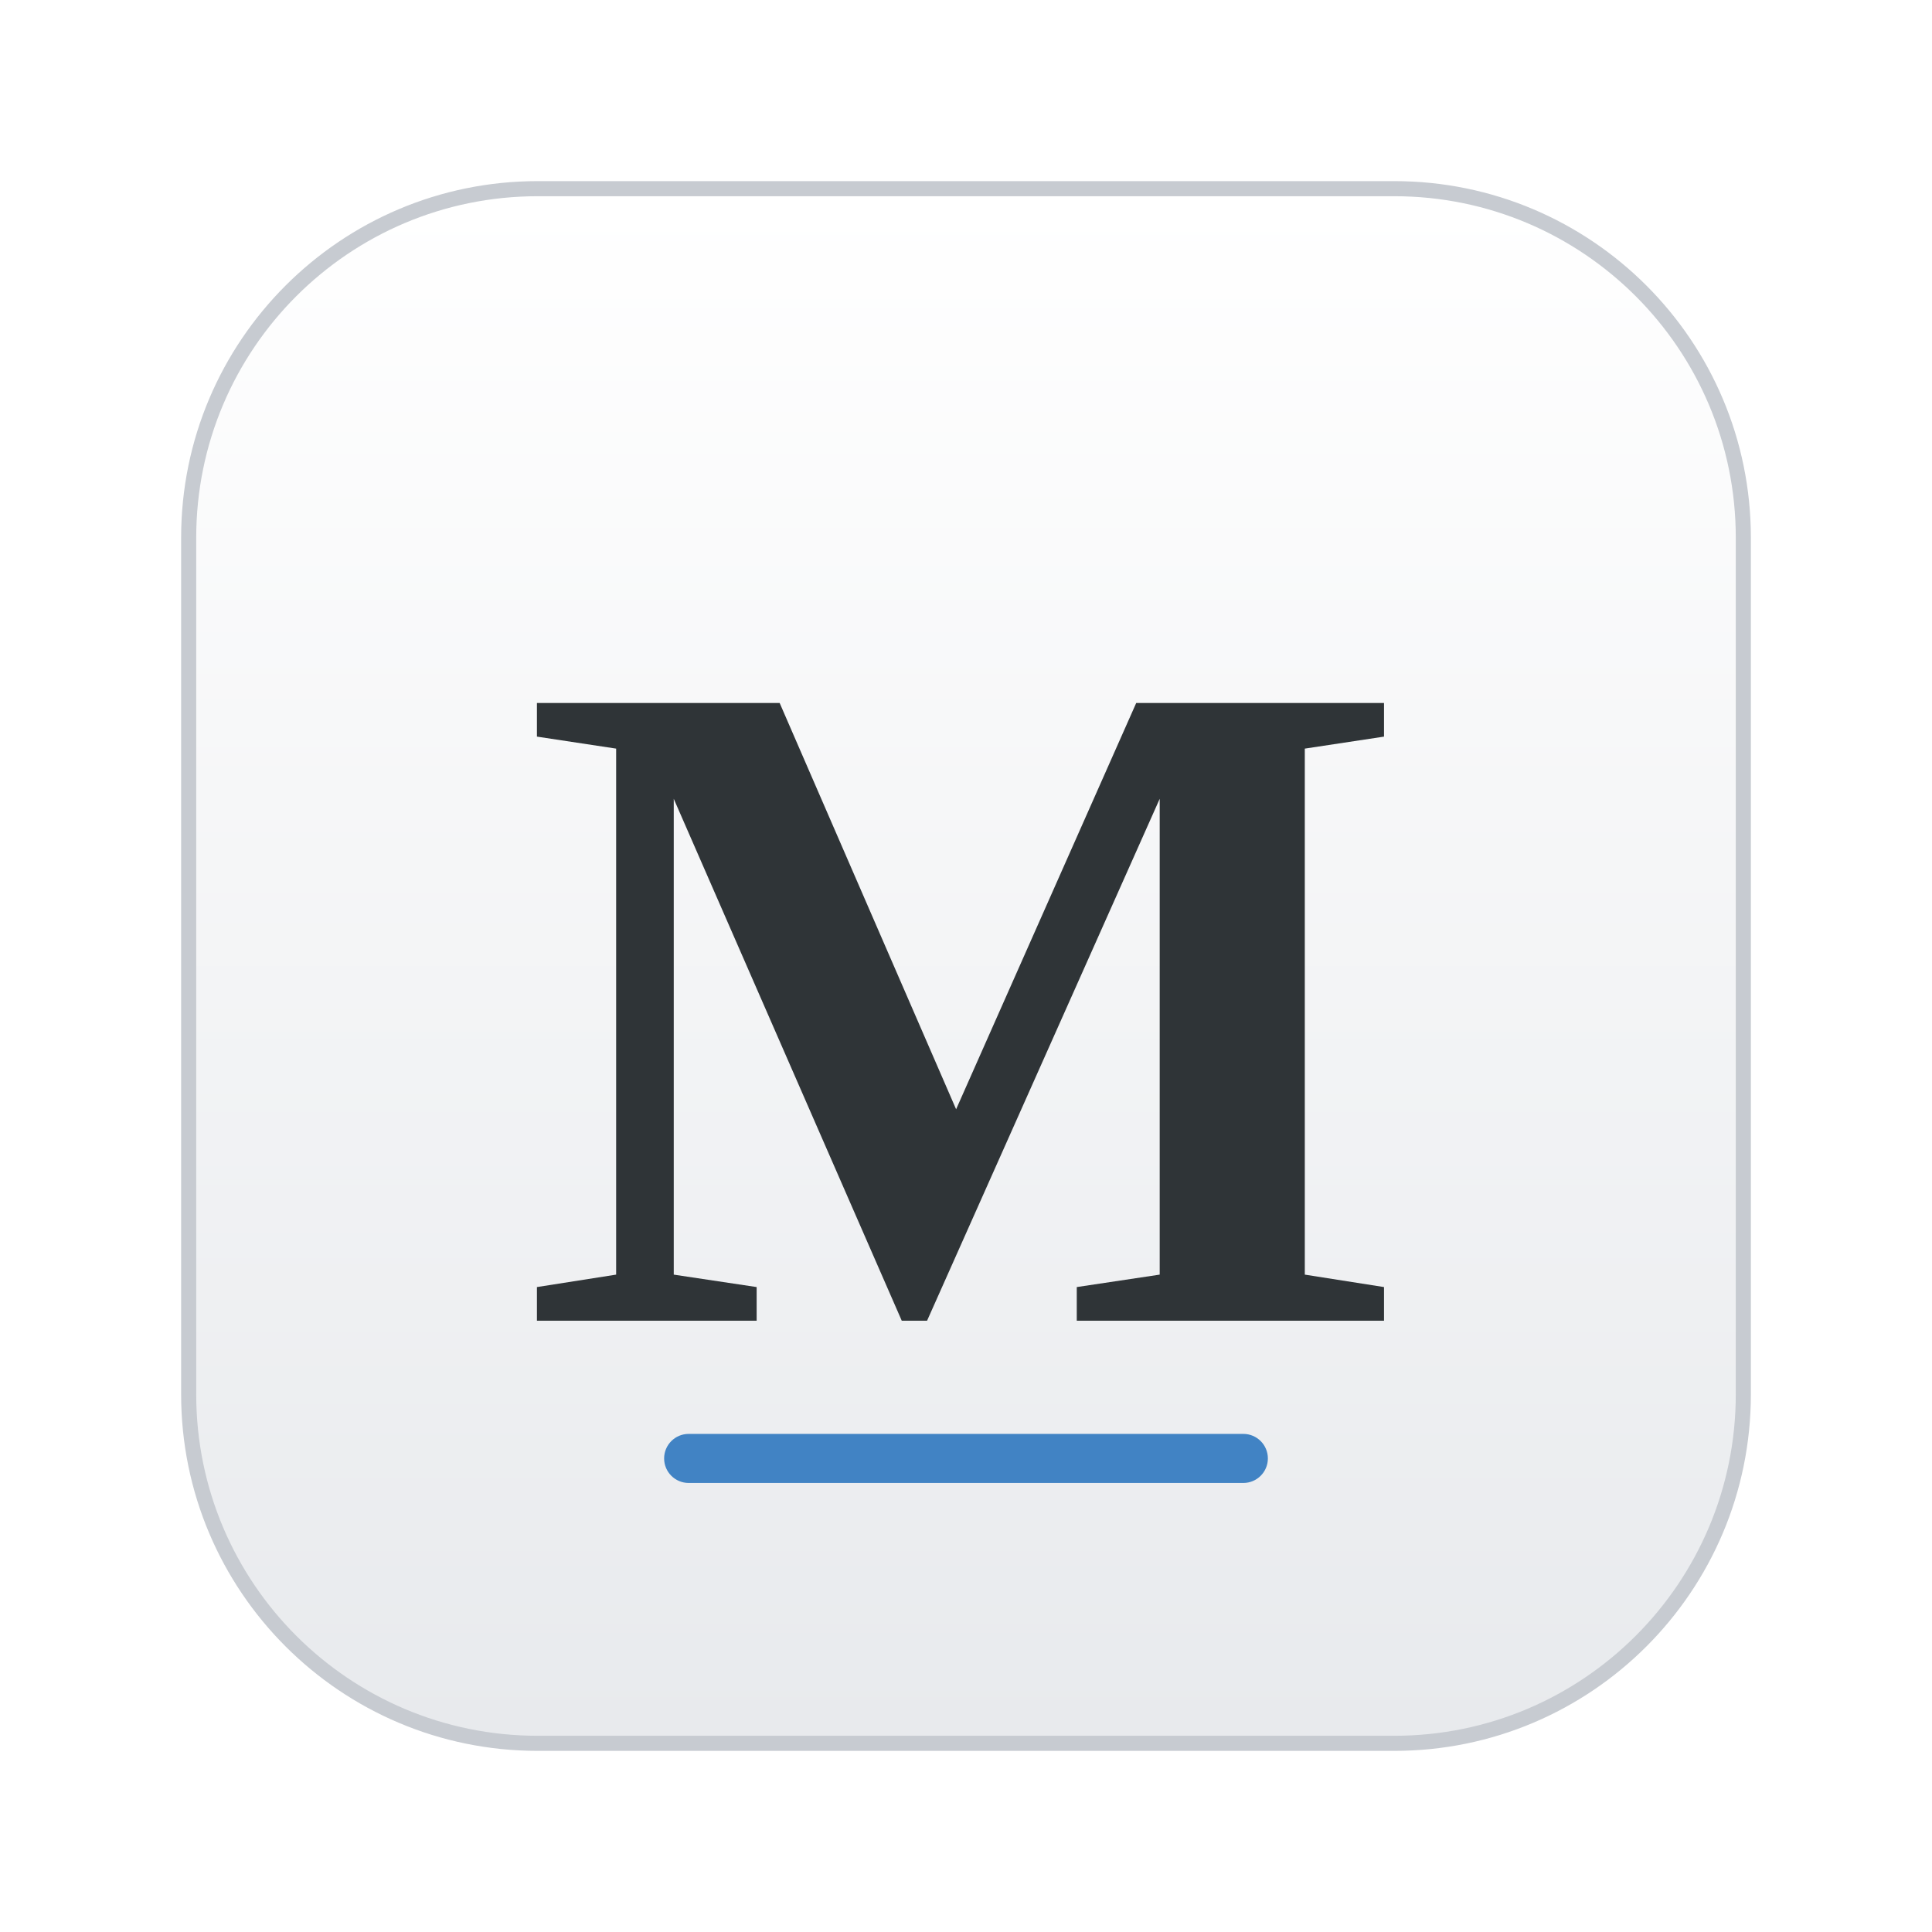
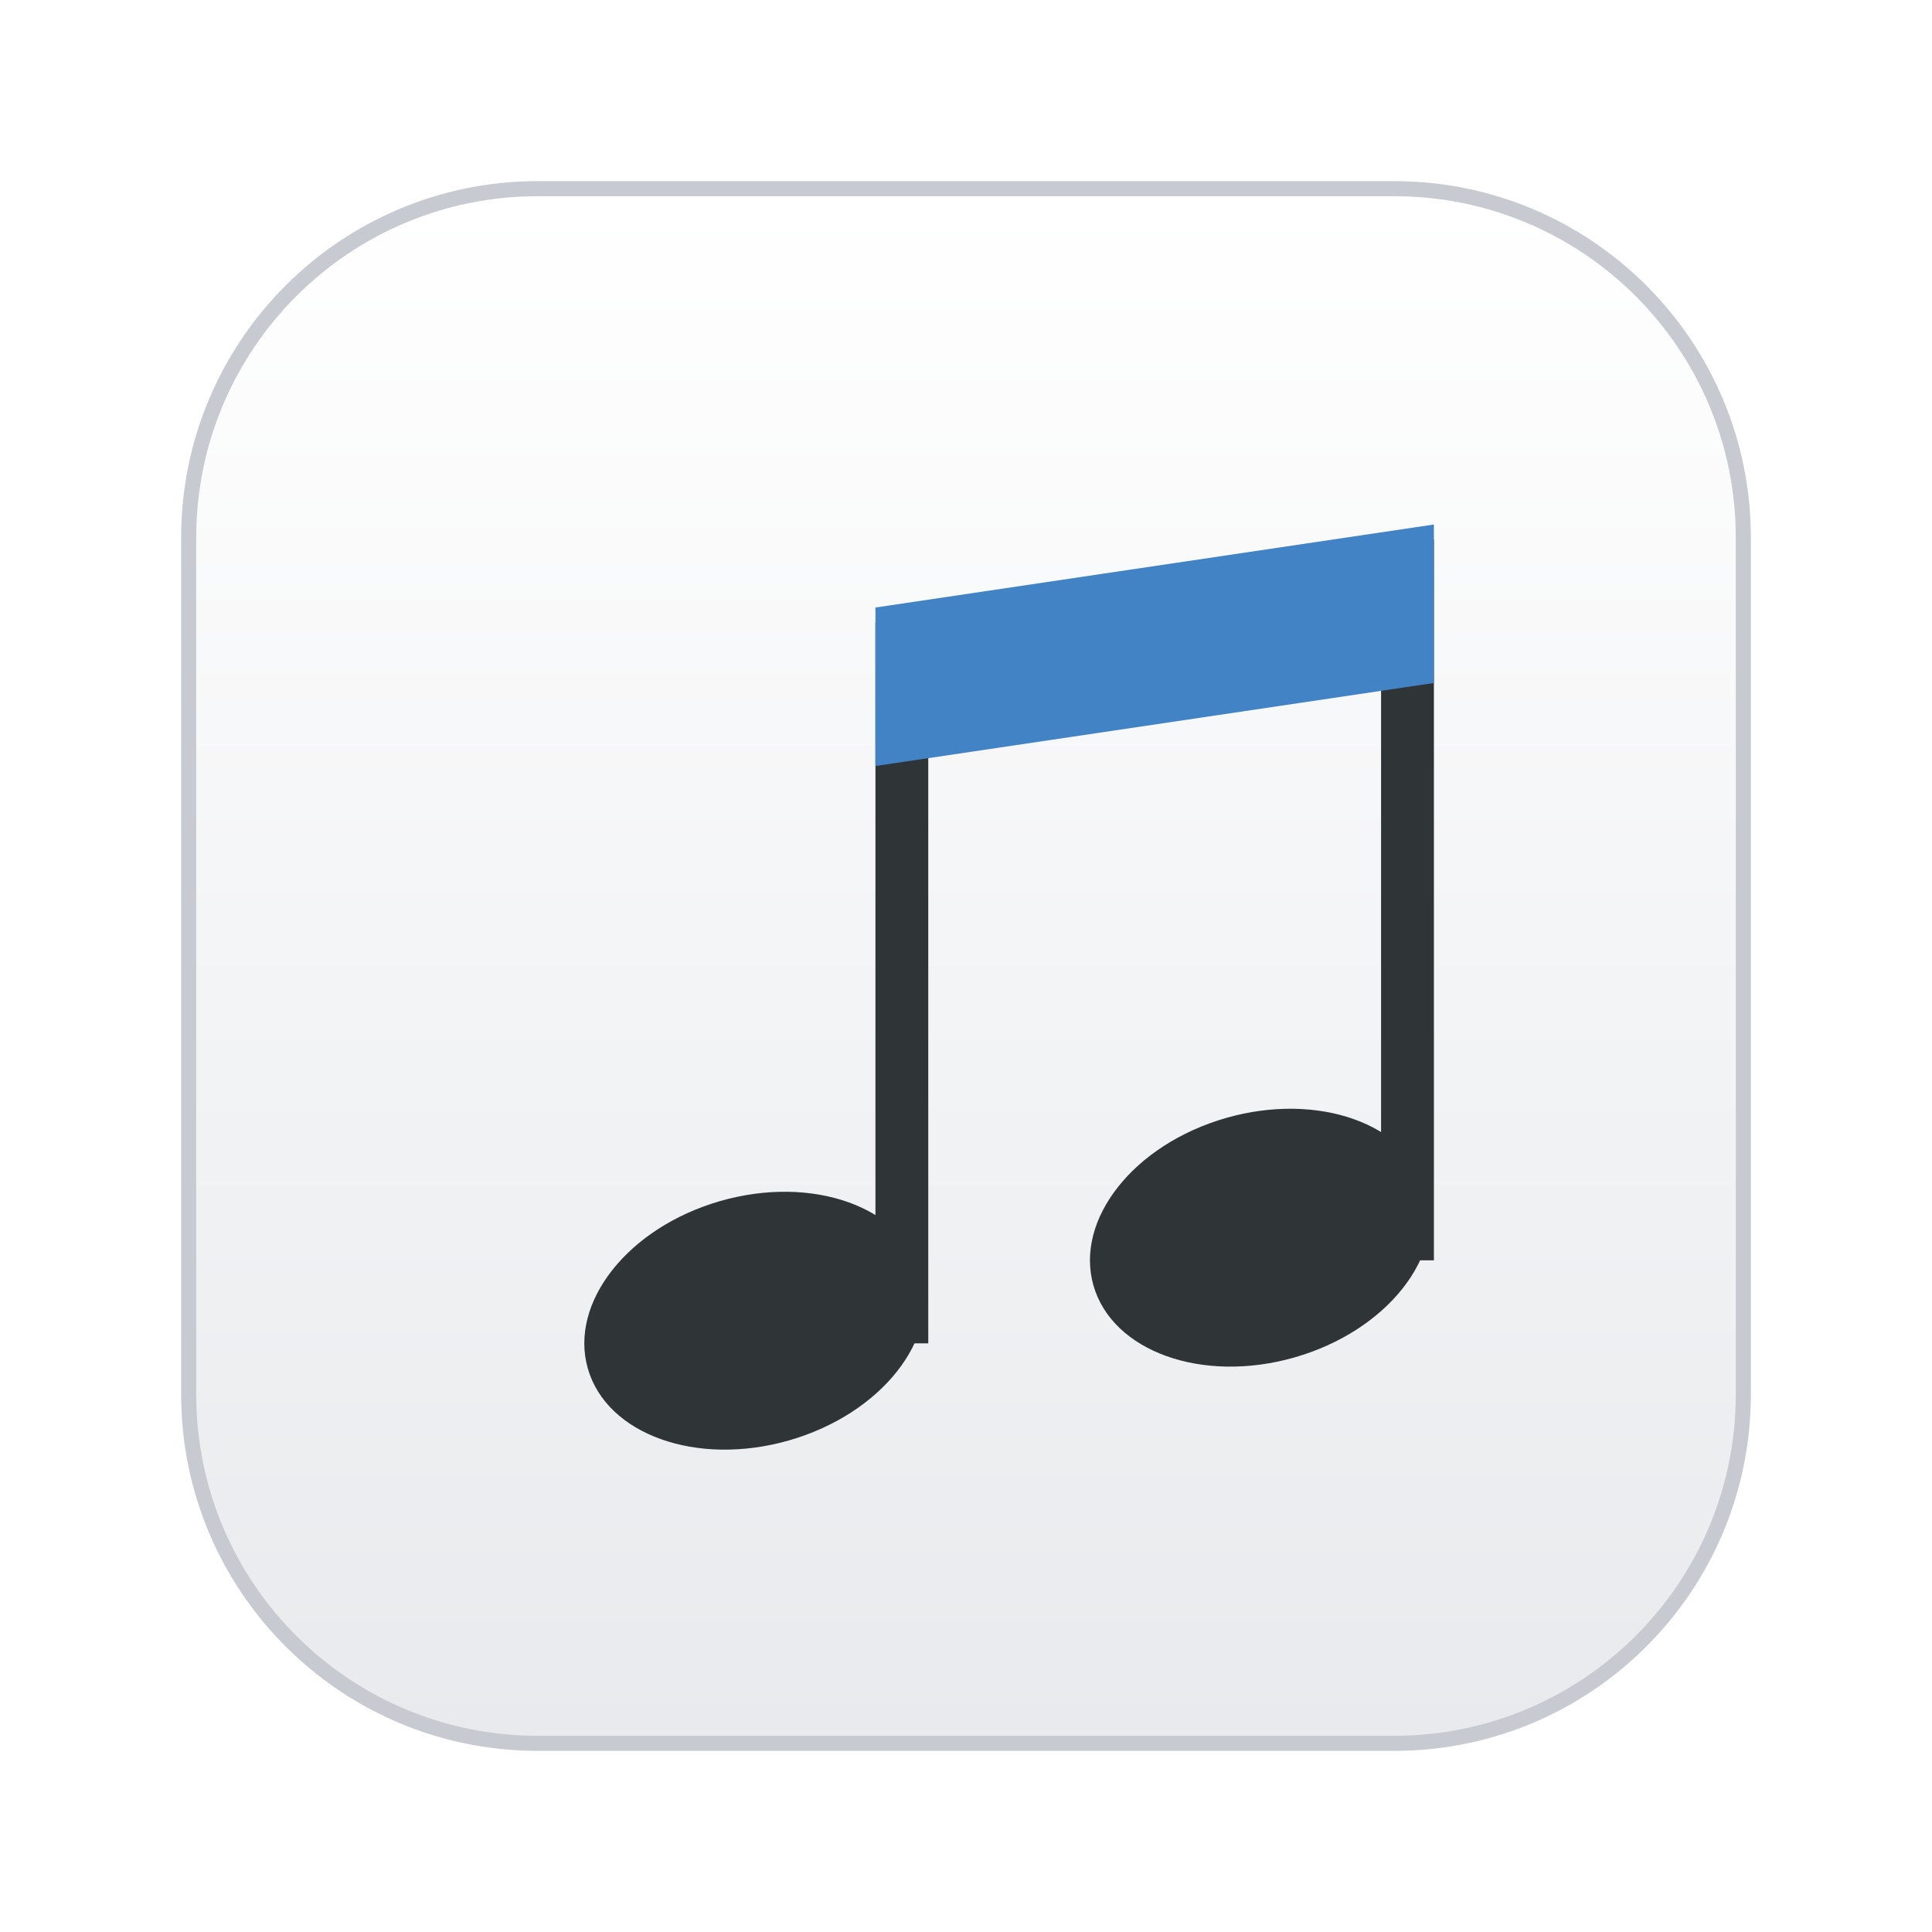
<svg xmlns="http://www.w3.org/2000/svg" width="1024" height="1024">
  <defs>
    <linearGradient id="bg" x1="0" y1="0" x2="0" y2="1">
      <stop offset="0" stop-color="#ffffff" />
      <stop offset="1" stop-color="#e8eaed" />
    </linearGradient>
  </defs>
  <rect x="100" y="100" width="824" height="824" rx="185" fill="url(#bg)" stroke="#c7cbd1" stroke-width="8" />
-   <text x="512" y="700" font-family="Georgia, 'Times New Roman', serif" font-size="500" font-weight="bold" text-anchor="middle" fill="#2f3437">M</text>
-   <rect x="352" y="760" width="320" height="26" rx="13" fill="#4183c4" />
+   <g fill="#2f3437">
+     <ellipse cx="400" cy="700" rx="92" ry="66" transform="rotate(-16 400 700)" />
+     <ellipse cx="668" cy="656" rx="92" ry="66" transform="rotate(-16 668 656)" />
+     <rect x="464" y="330" width="28" height="382" />
+     <rect x="732" y="286" width="28" height="382" />
+   </g>
+   <path d="M464 322 L760 278 L760 362 L464 406 Z" fill="#4183c4" />
</svg>
